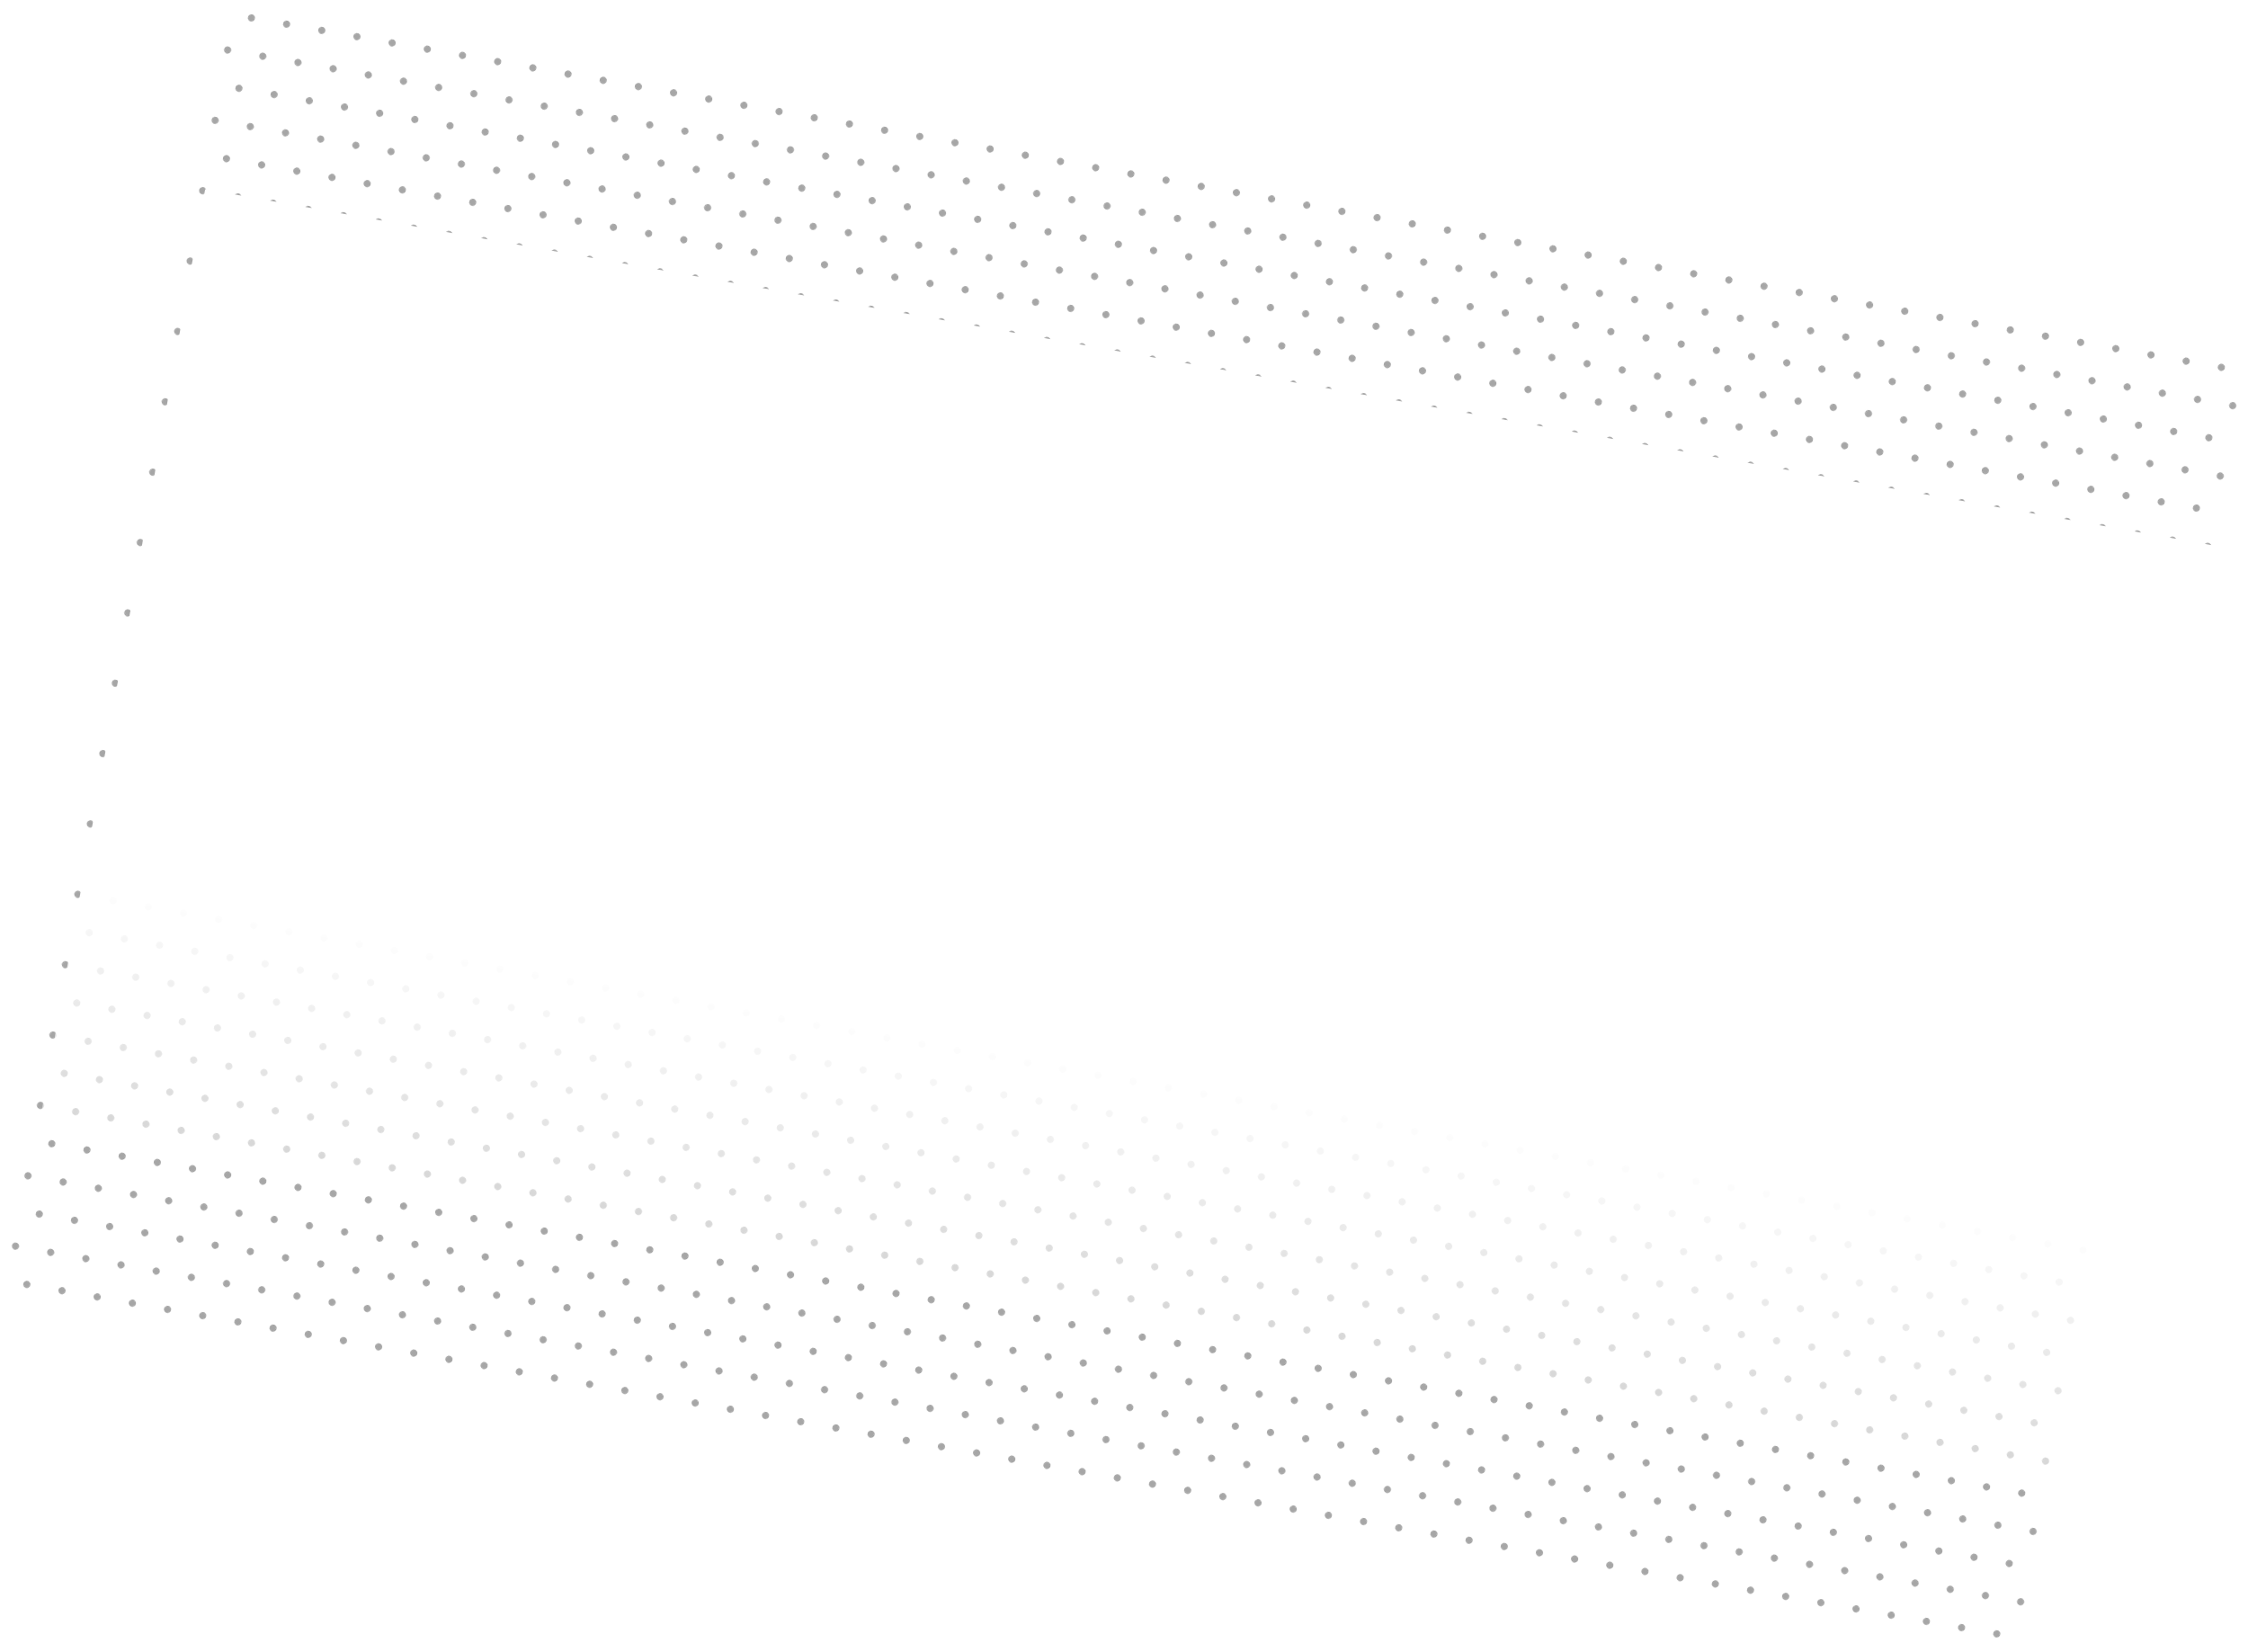
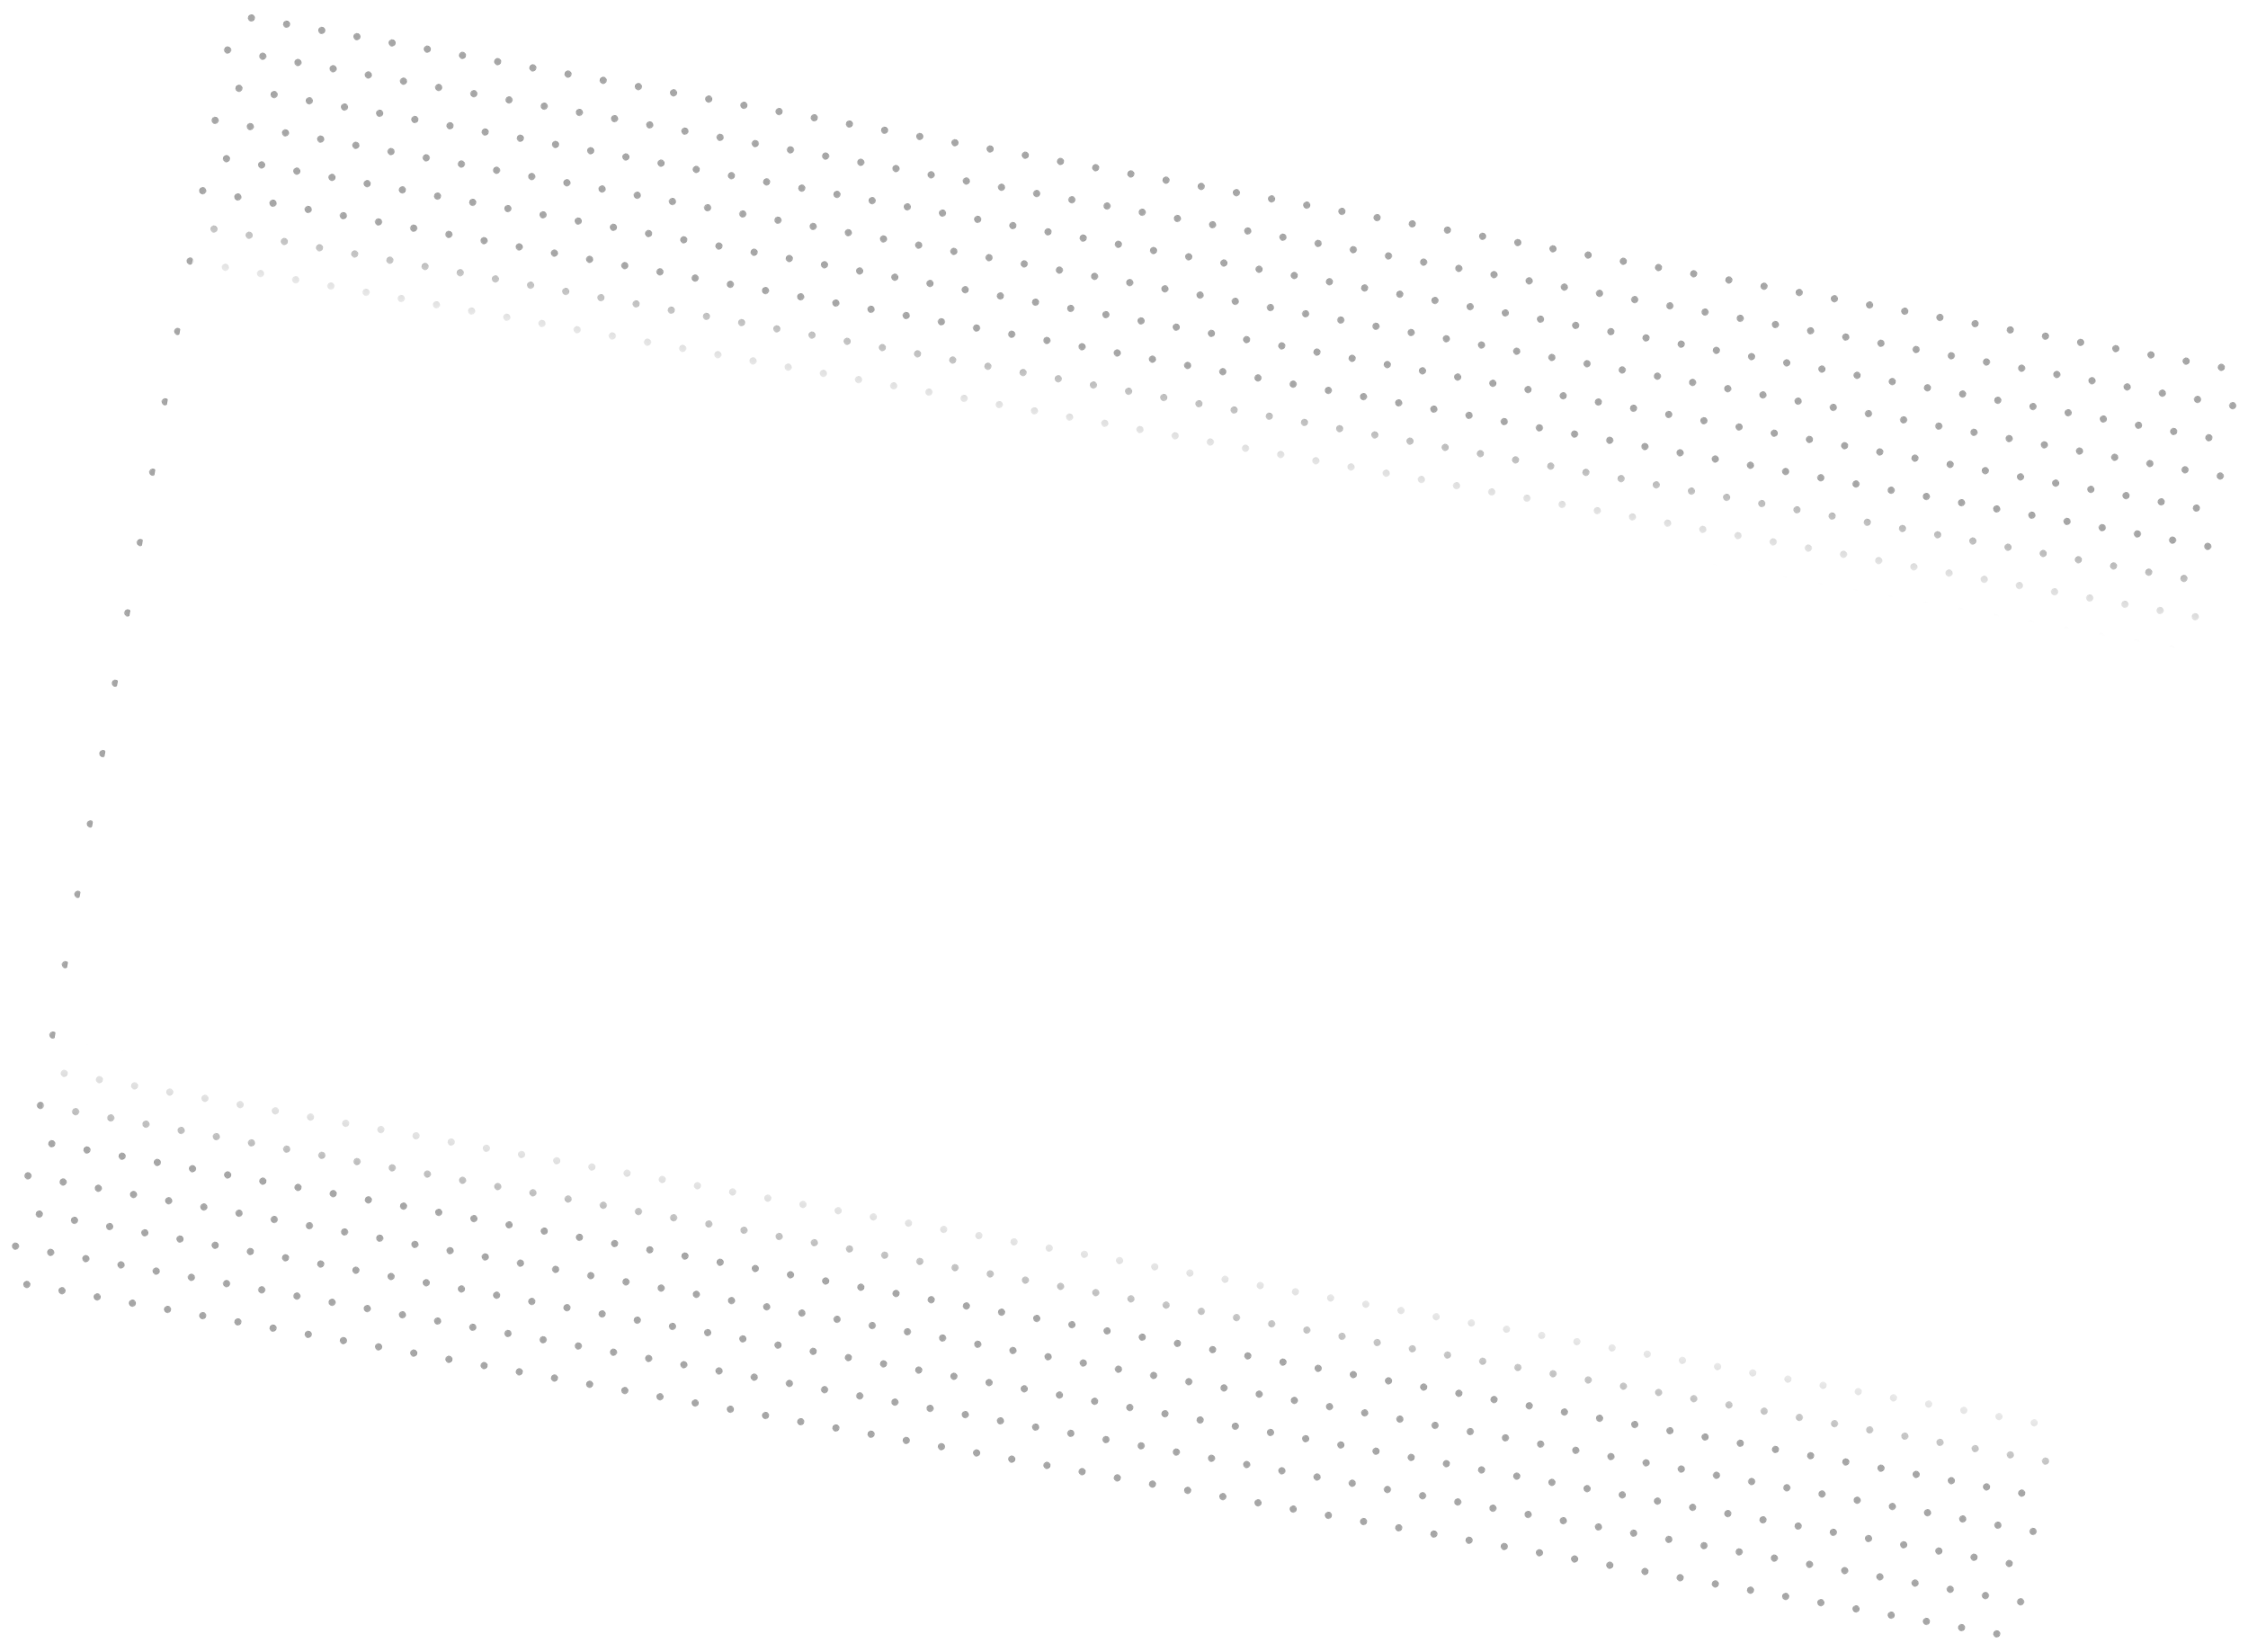
<svg xmlns="http://www.w3.org/2000/svg" xmlns:xlink="http://www.w3.org/1999/xlink" width="2454" height="1803" viewBox="0 0 2454 1803" fill="none">
  <rect width="2235.84" height="1434.14" transform="translate(251.594 0.203369) rotate(10.0573)" fill="url(#pattern0_41_25)" />
  <path d="M223.964 206.584L2426.59 597.238L2335.95 1108.3L133.324 717.643L223.964 206.584Z" fill="url(#paint0_linear_41_25)" />
  <path d="M2245.31 1619.35L42.684 1228.7L133.324 717.643L2335.95 1108.3L2245.31 1619.35Z" fill="url(#paint1_linear_41_25)" />
  <defs>
-     <linearGradient id="paint0_linear_41_25" x1="1191.34" y1="1153.73" x2="1091.97" y2="1716.31" gradientUnits="userSpaceOnUse">
-       <stop stop-color="white" />
+     <linearGradient id="paint0_linear_41_25" x1="1319" y1="411.5" x2="1133.67" y2="1432.94" gradientUnits="userSpaceOnUse">
+       <stop stop-color="white" stop-opacity="0" />
+       <stop offset="0.1" stop-color="white" />
+       <stop offset="0.9" stop-color="white" />
      <stop offset="1" stop-color="white" stop-opacity="0" />
    </linearGradient>
-     <linearGradient id="paint1_linear_41_25" x1="1191.34" y1="1153.73" x2="1091.97" y2="1716.31" gradientUnits="userSpaceOnUse">
-       <stop stop-color="white" />
+     <linearGradient id="paint1_linear_41_25" x1="1319" y1="411.5" x2="1133.67" y2="1432.94" gradientUnits="userSpaceOnUse">
+       <stop stop-color="white" stop-opacity="0" />
+       <stop offset="0.1" stop-color="white" />
+       <stop offset="0.9" stop-color="white" />
      <stop offset="1" stop-color="white" stop-opacity="0" />
    </linearGradient>
    <pattern id="pattern0_41_25" patternUnits="userSpaceOnUse" patternTransform="matrix(39 0 0 78 1114.02 713.168)" preserveAspectRatio="none" viewBox="0 0 130 260" width="1" height="1">
      <use xlink:href="#pattern0_41_25_inner" transform="translate(-130 0)" />
      <g id="pattern0_41_25_inner">
        <circle cx="13" cy="13" r="13" transform="rotate(180 13 13)" fill="#A6A6A6" />
      </g>
      <use xlink:href="#pattern0_41_25_inner" transform="translate(-65 130)" />
      <use xlink:href="#pattern0_41_25_inner" transform="translate(65 130)" />
    </pattern>
  </defs>
</svg>
